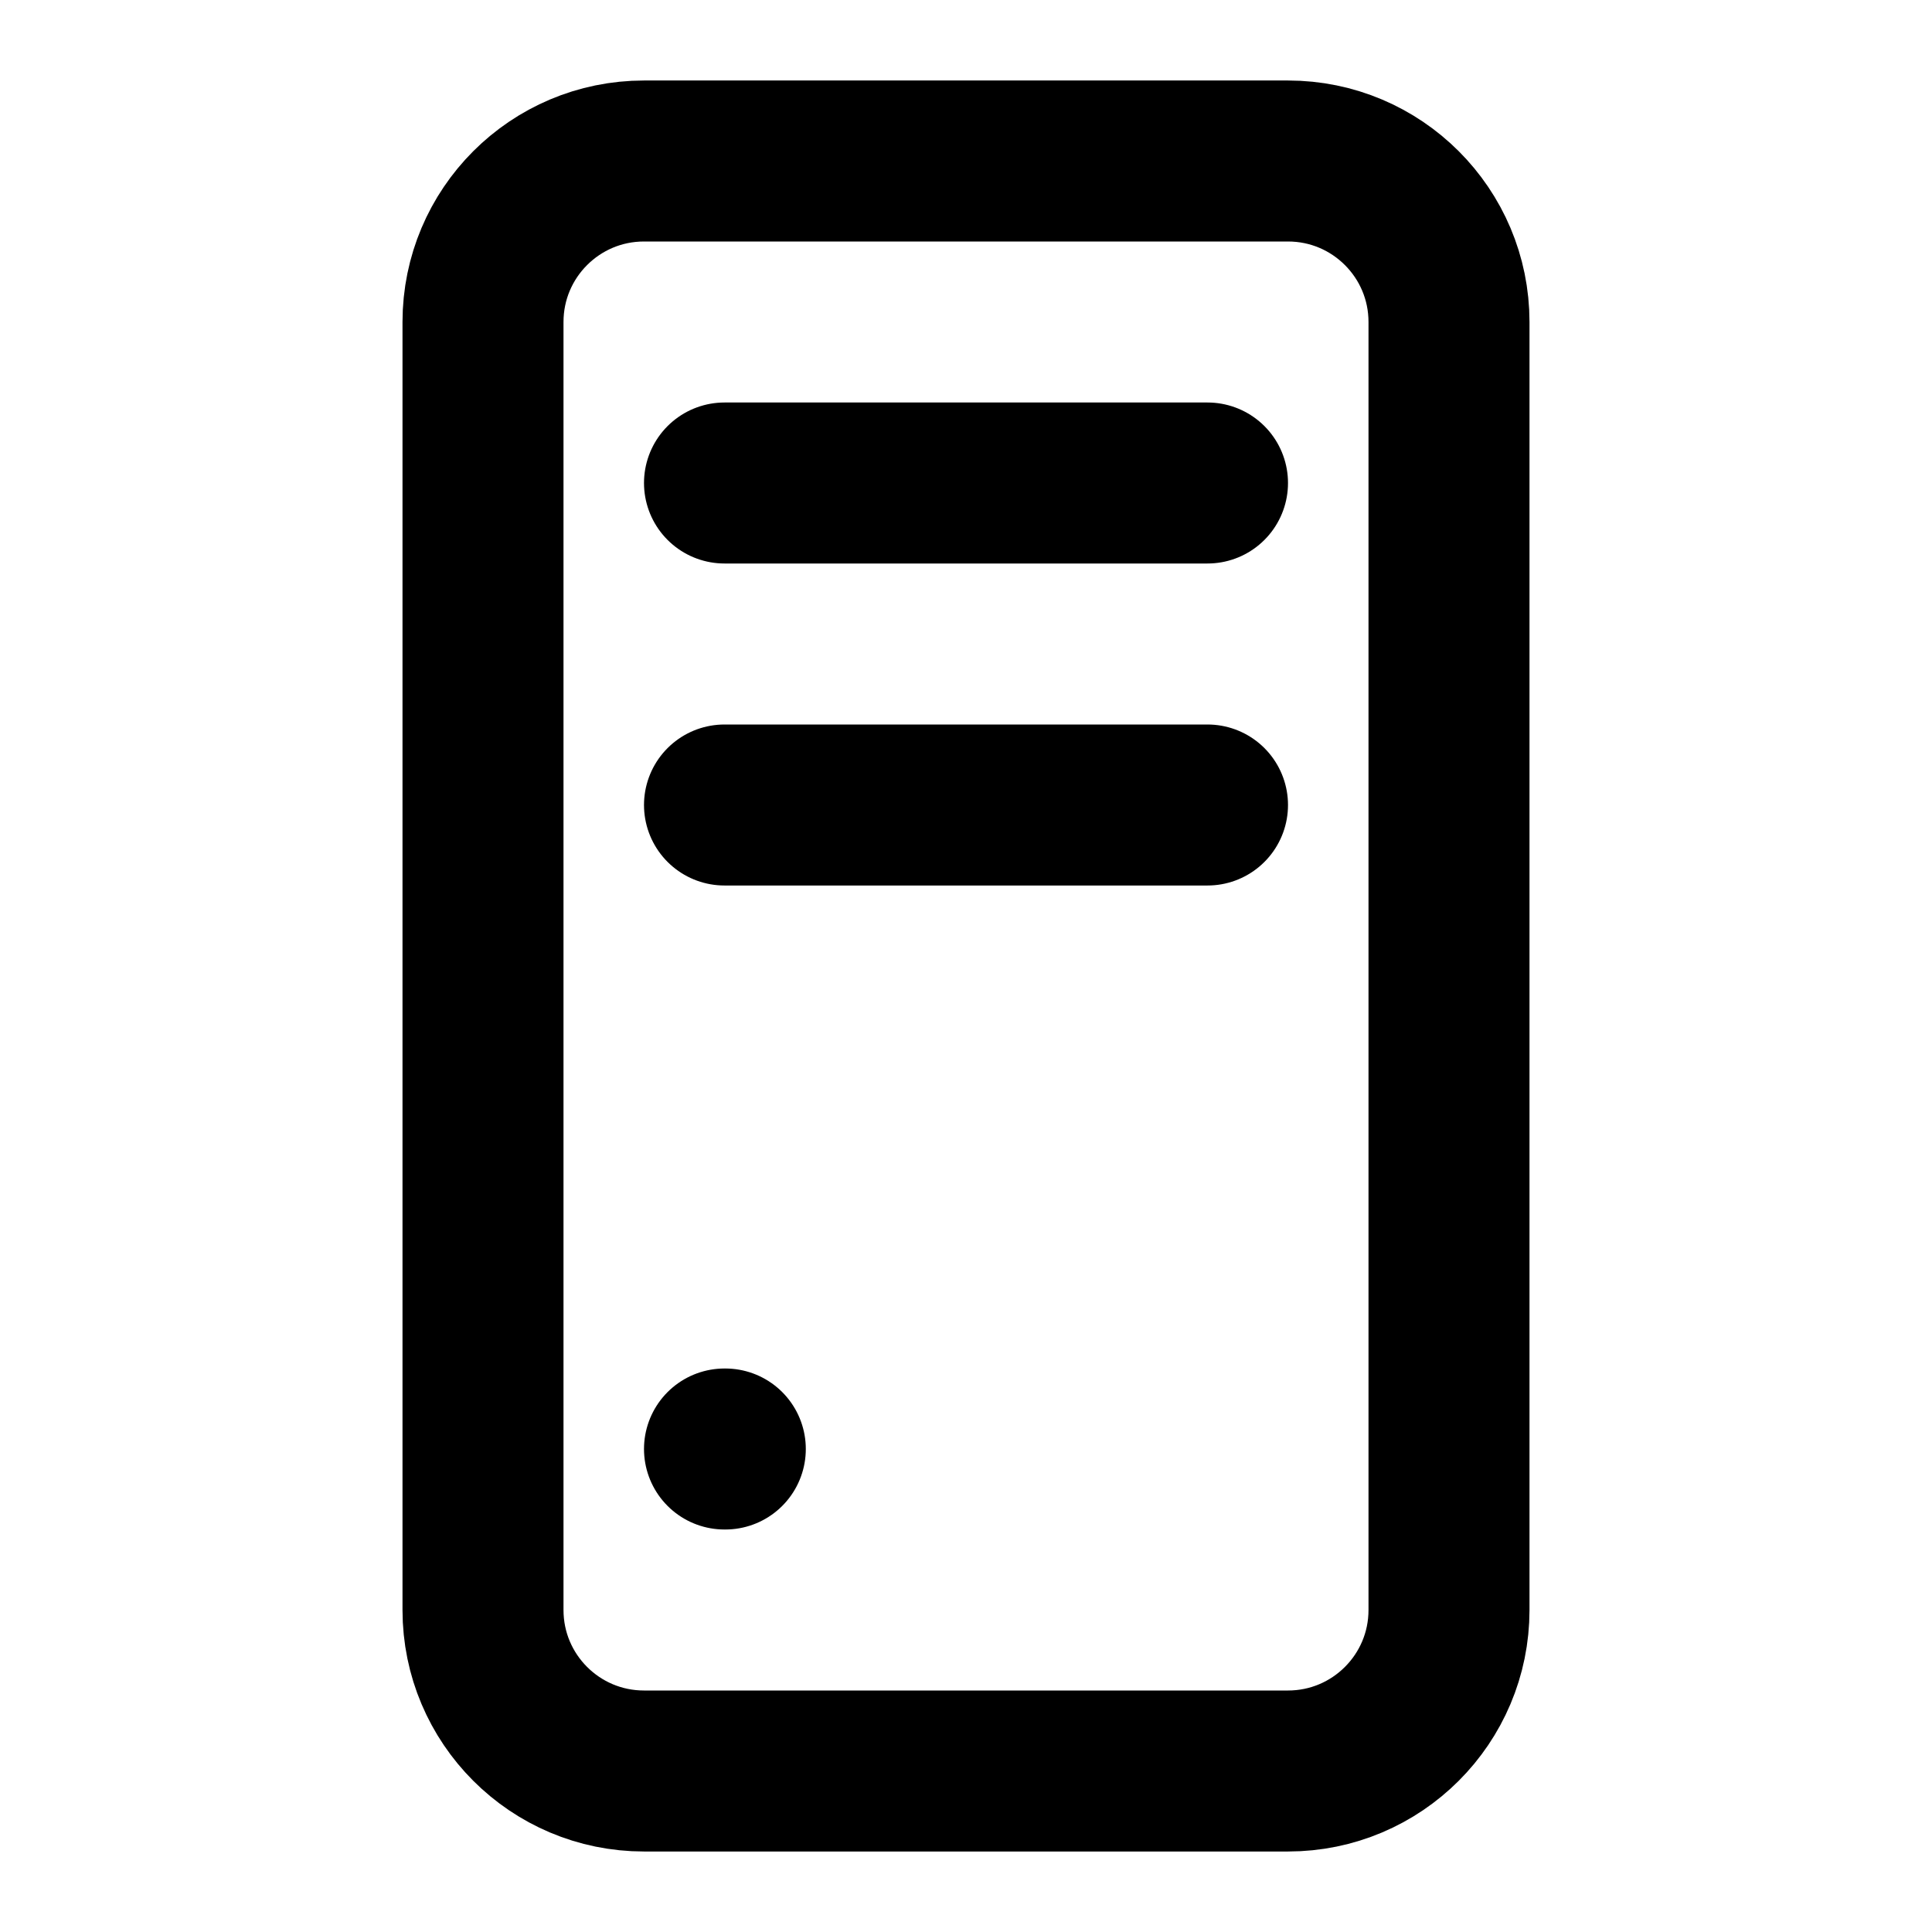
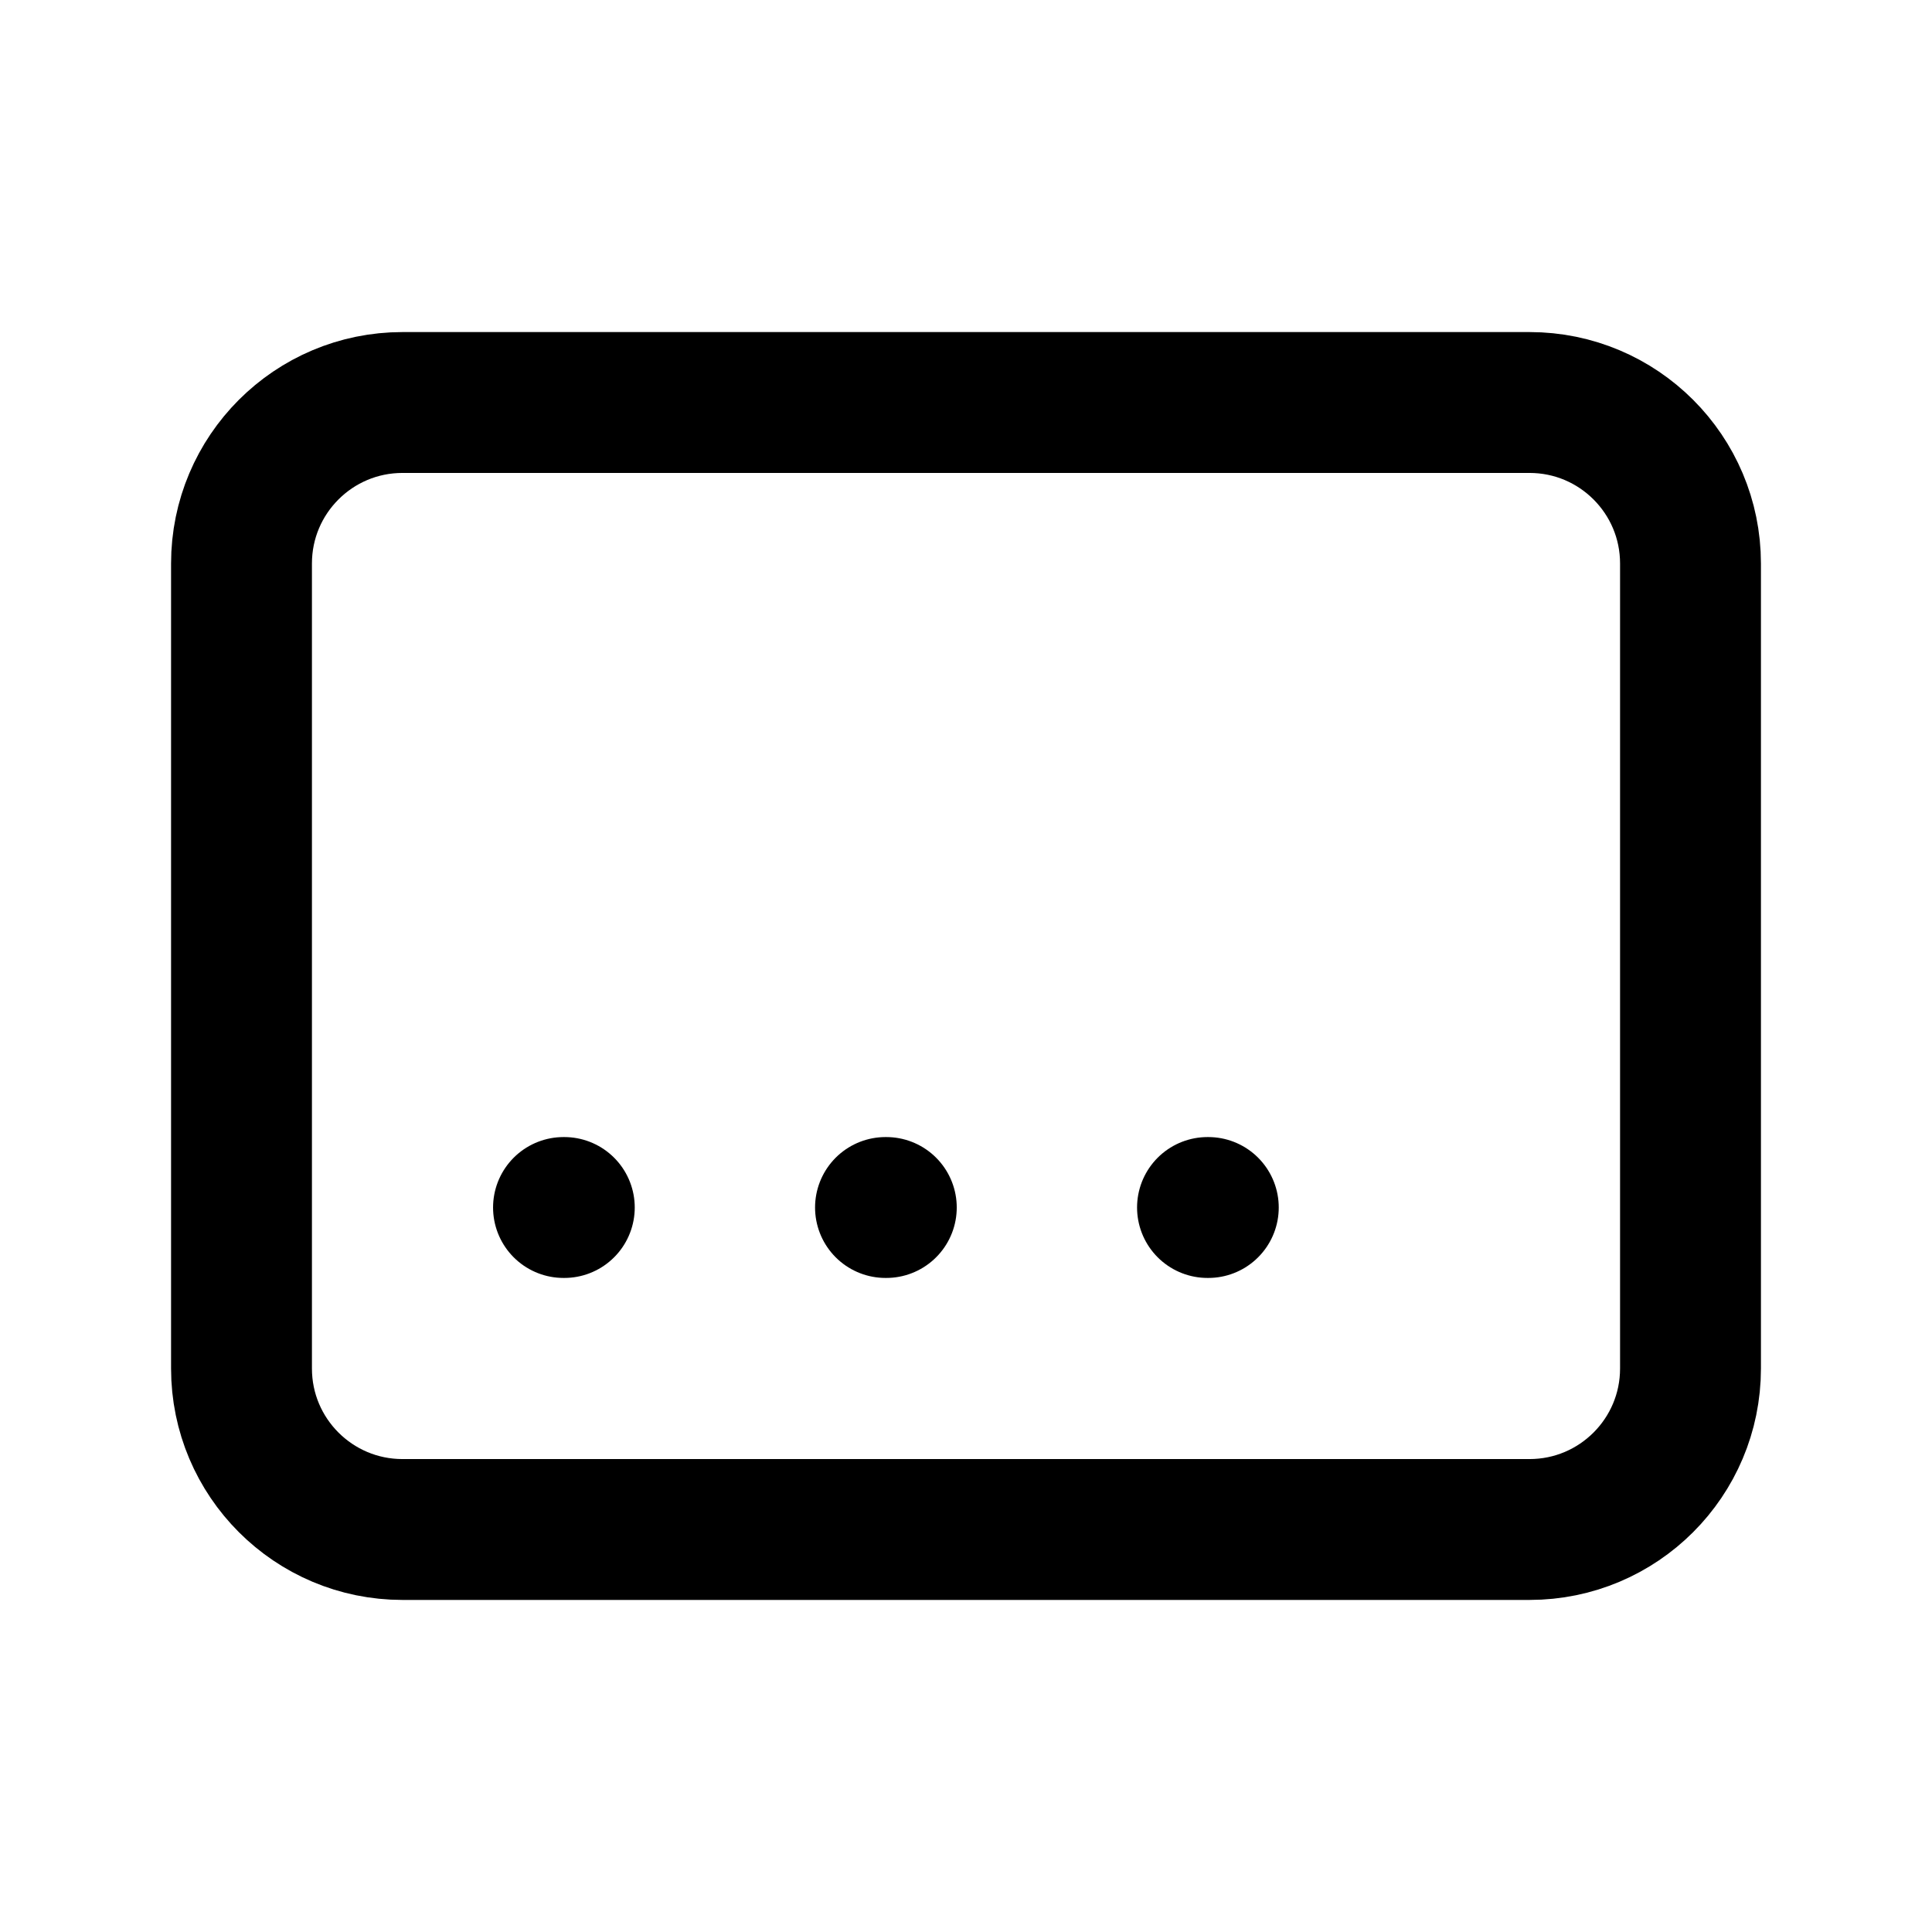
- <svg xmlns="http://www.w3.org/2000/svg" viewBox="0 0 24 24" fill="none" stroke="currentColor" stroke-width="2" stroke-linecap="round" stroke-linejoin="round">
-   <rect x="6" y="2" width="12" height="20" rx="2" />
-   <path d="M9 6h6m-6 4h6m-6 8h.01" />
+ <svg xmlns="http://www.w3.org/2000/svg" viewBox="0 0 24 24" fill="none" stroke="currentColor" stroke-width="1.75" stroke-linecap="round" stroke-linejoin="round">
+   <rect x="3" y="5" width="18" height="14" rx="2" />
+   <path d="M7 15h.01M11 15h.01M15 15h.01" />
</svg>
